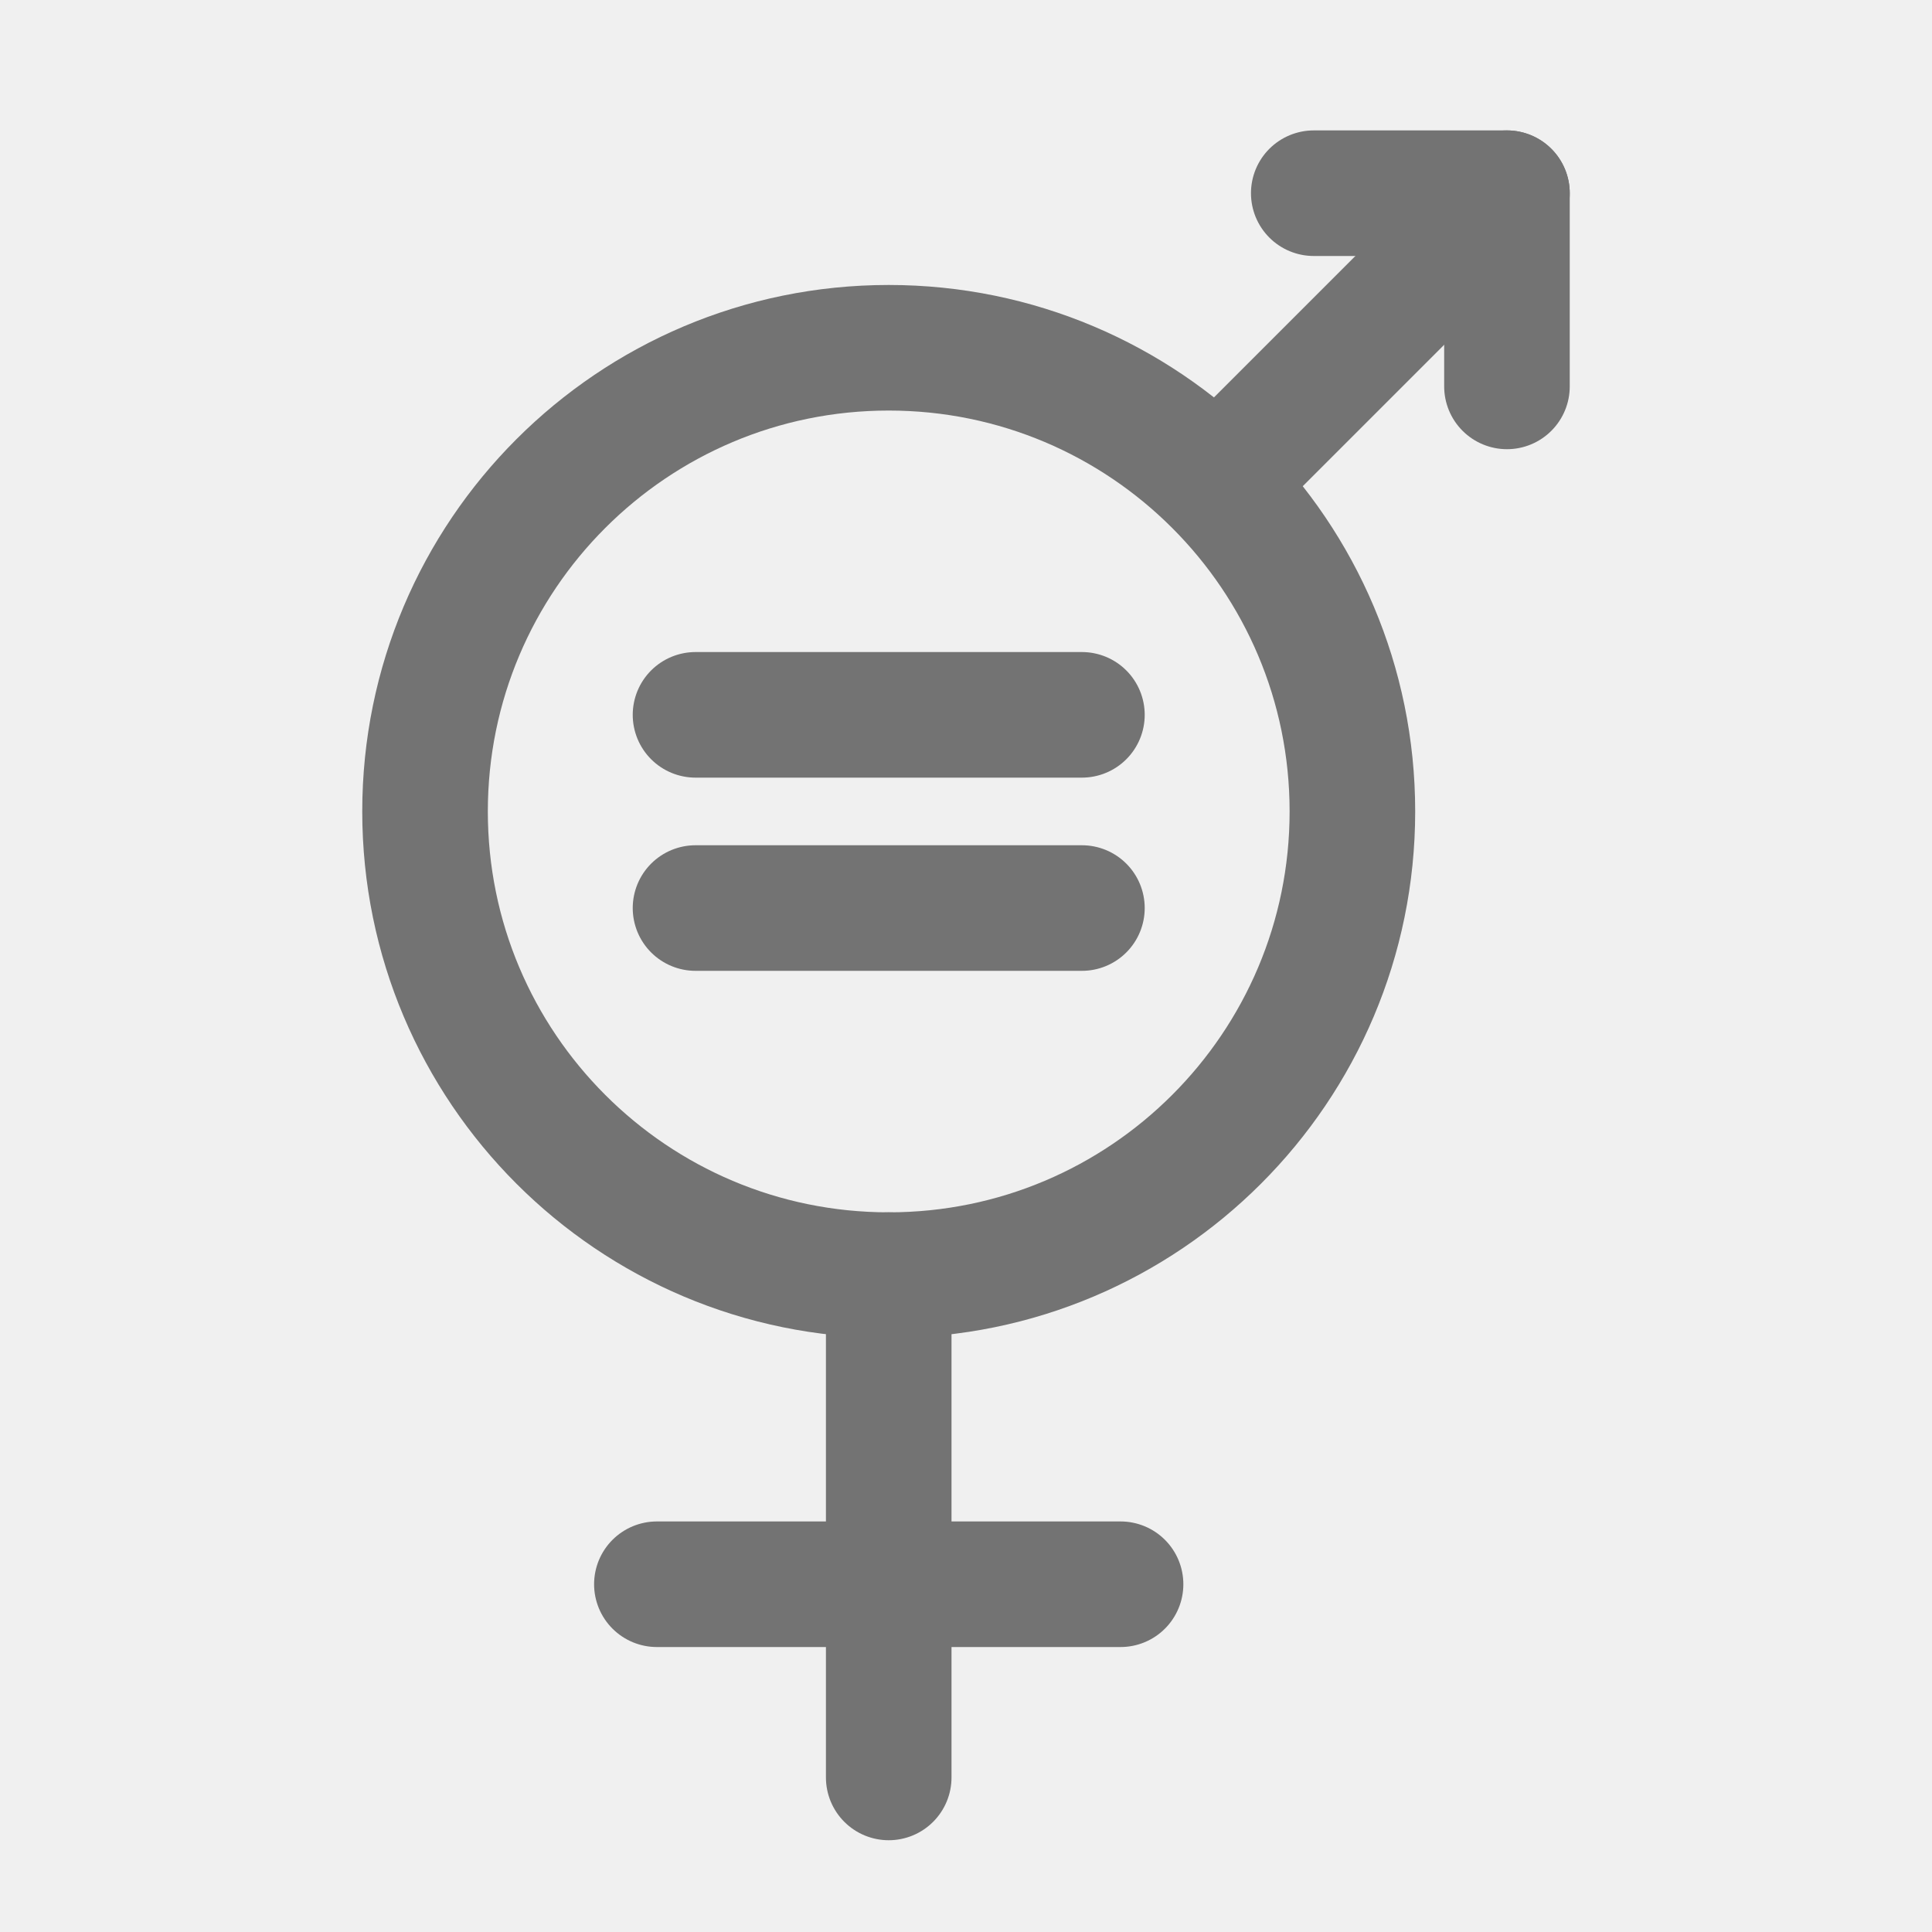
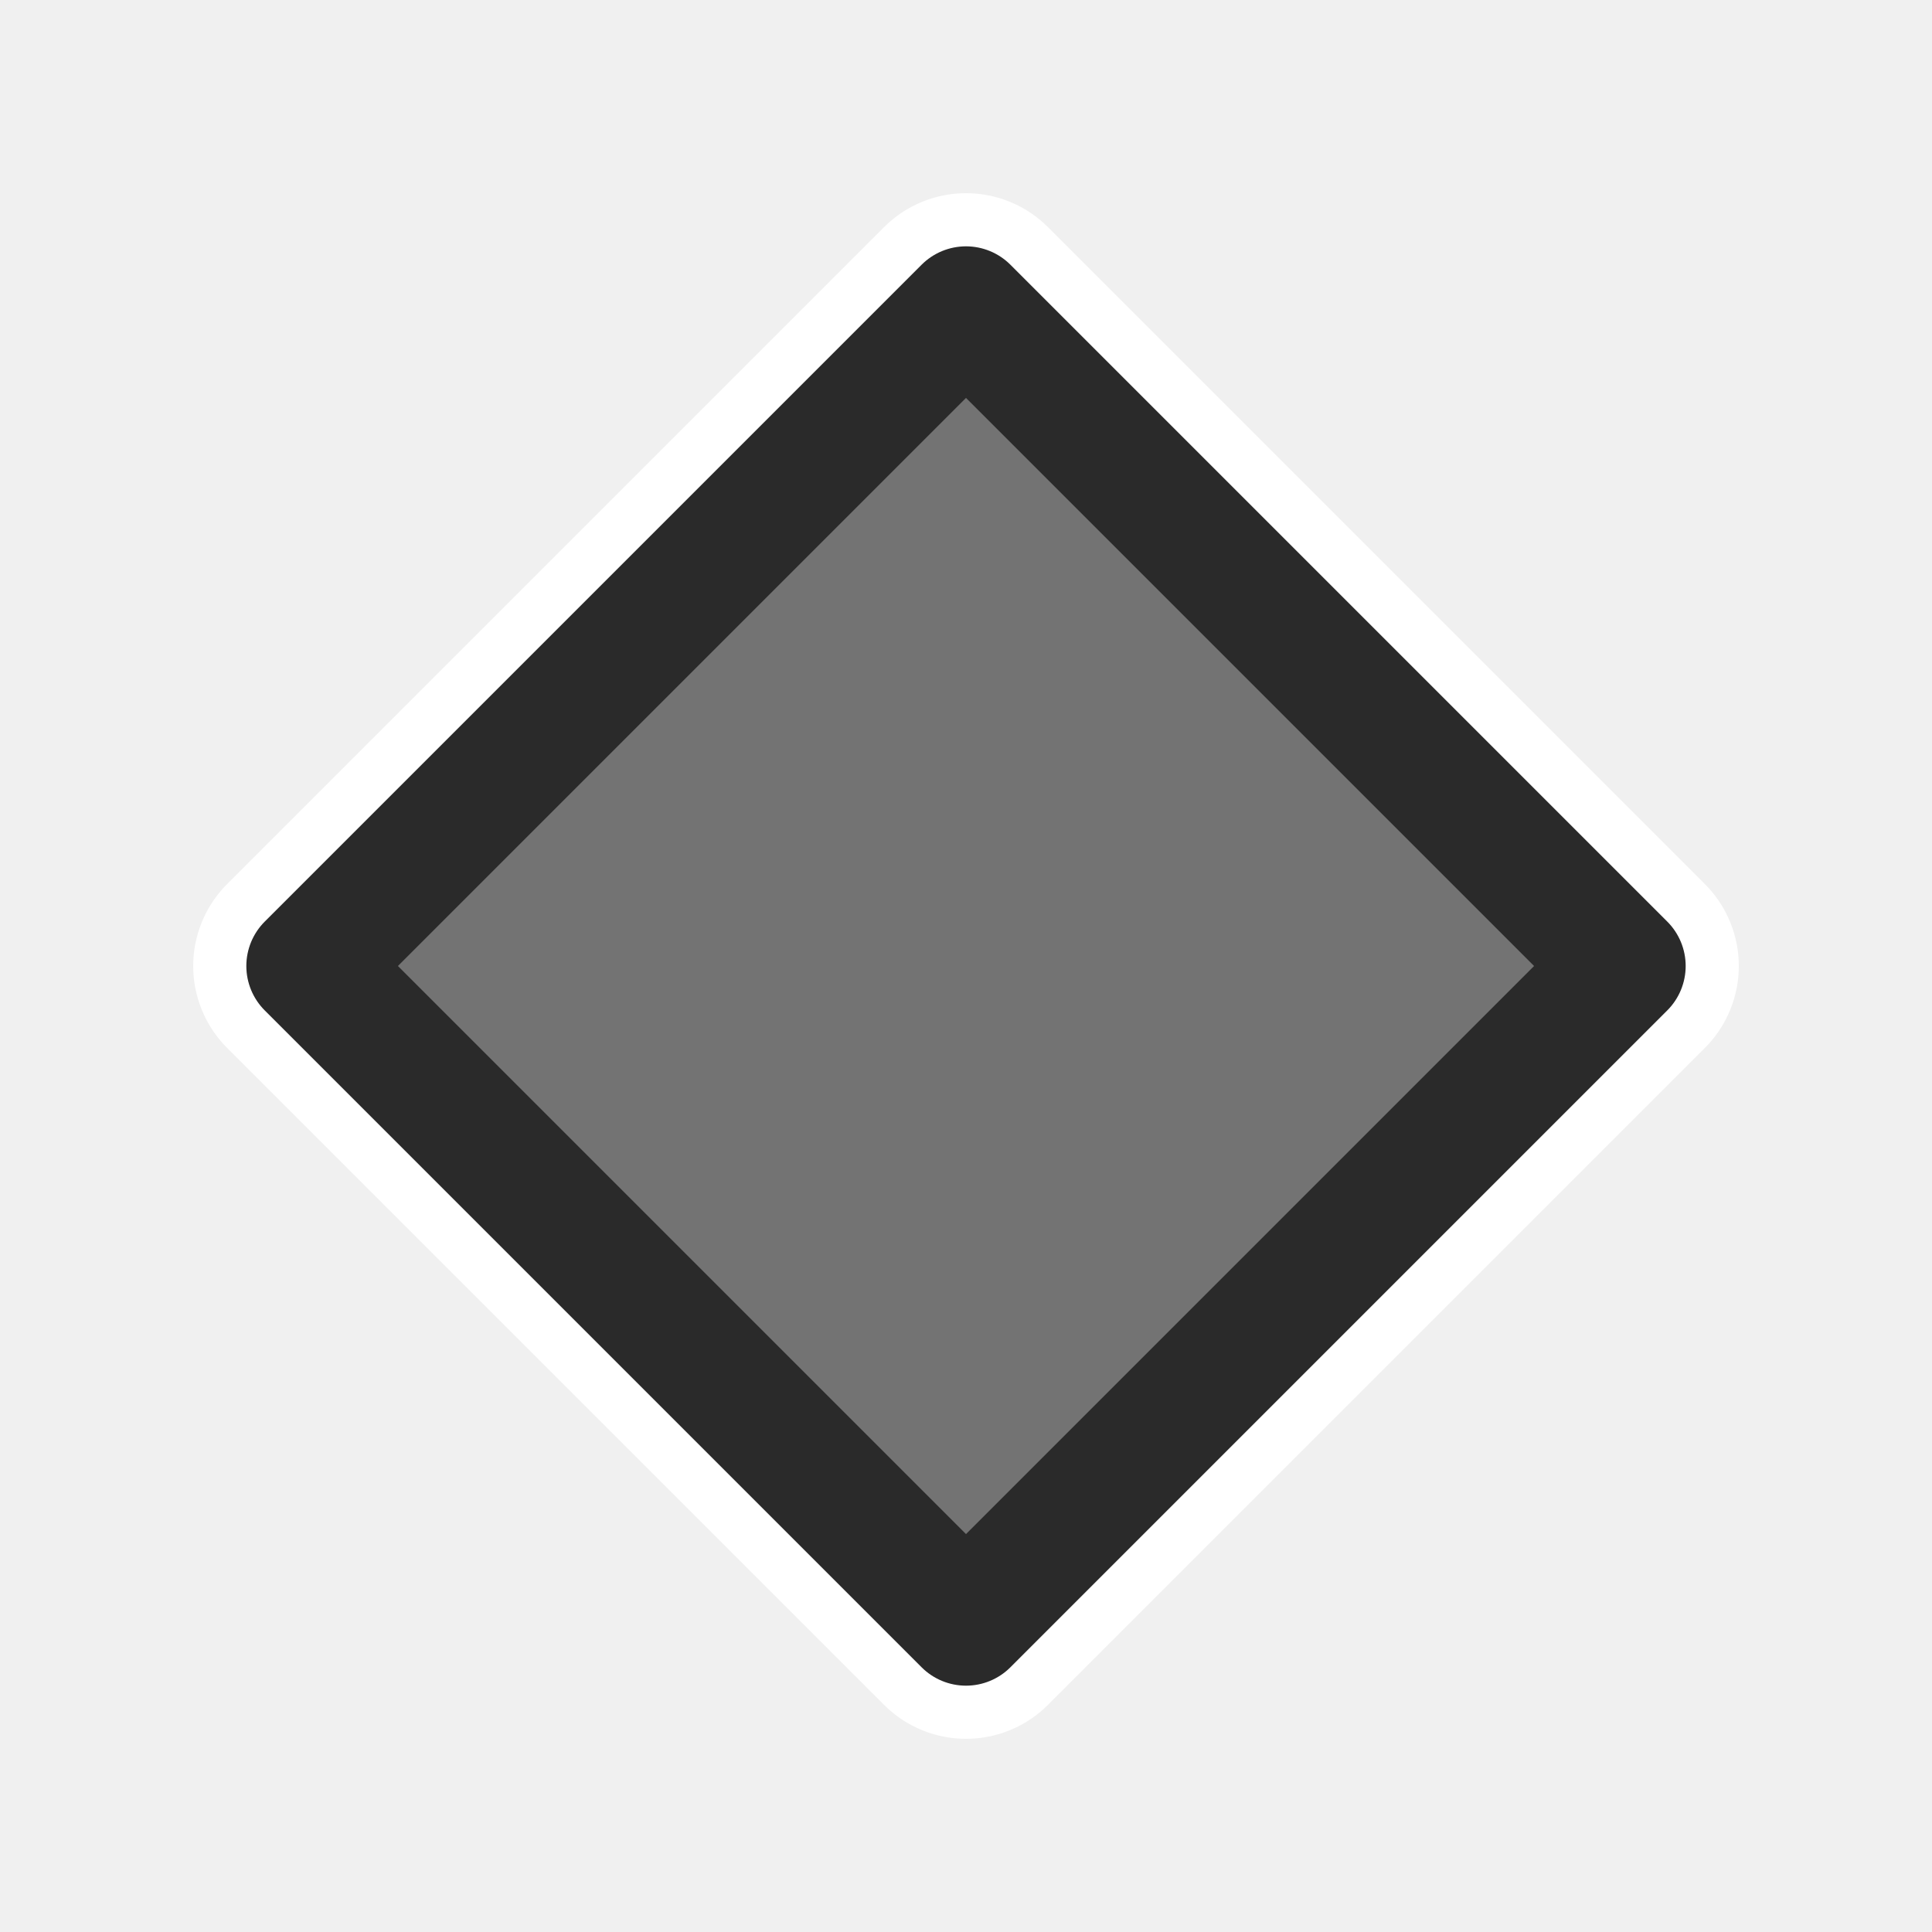
<svg xmlns="http://www.w3.org/2000/svg" width="100" height="100" viewBox="0 0 100 100">
-   <g fill="none" stroke="#737373" stroke-width="6.5" stroke-linecap="round" stroke-linejoin="round">
-     <circle cx="46" cy="42" r="24" />
-     <path d="M36 37 H56 M36 47 H56" />
-     <path d="M63 25 L78 10" />
-     <path d="M68 10 H78 V20" />
-     <path d="M46 66 V92 M34 82 H58" />
-   </g>
+   <path d="M50 16 L84 50 L50 84 L16 50 Z" fill="#737373" stroke="#FFFFFF" stroke-width="12" stroke-linejoin="round" />
+   <path d="M50 16 L84 50 L50 84 L16 50 Z" fill="#737373" stroke="#2A2A2A" stroke-width="6.5" stroke-linejoin="round" />
</svg>
